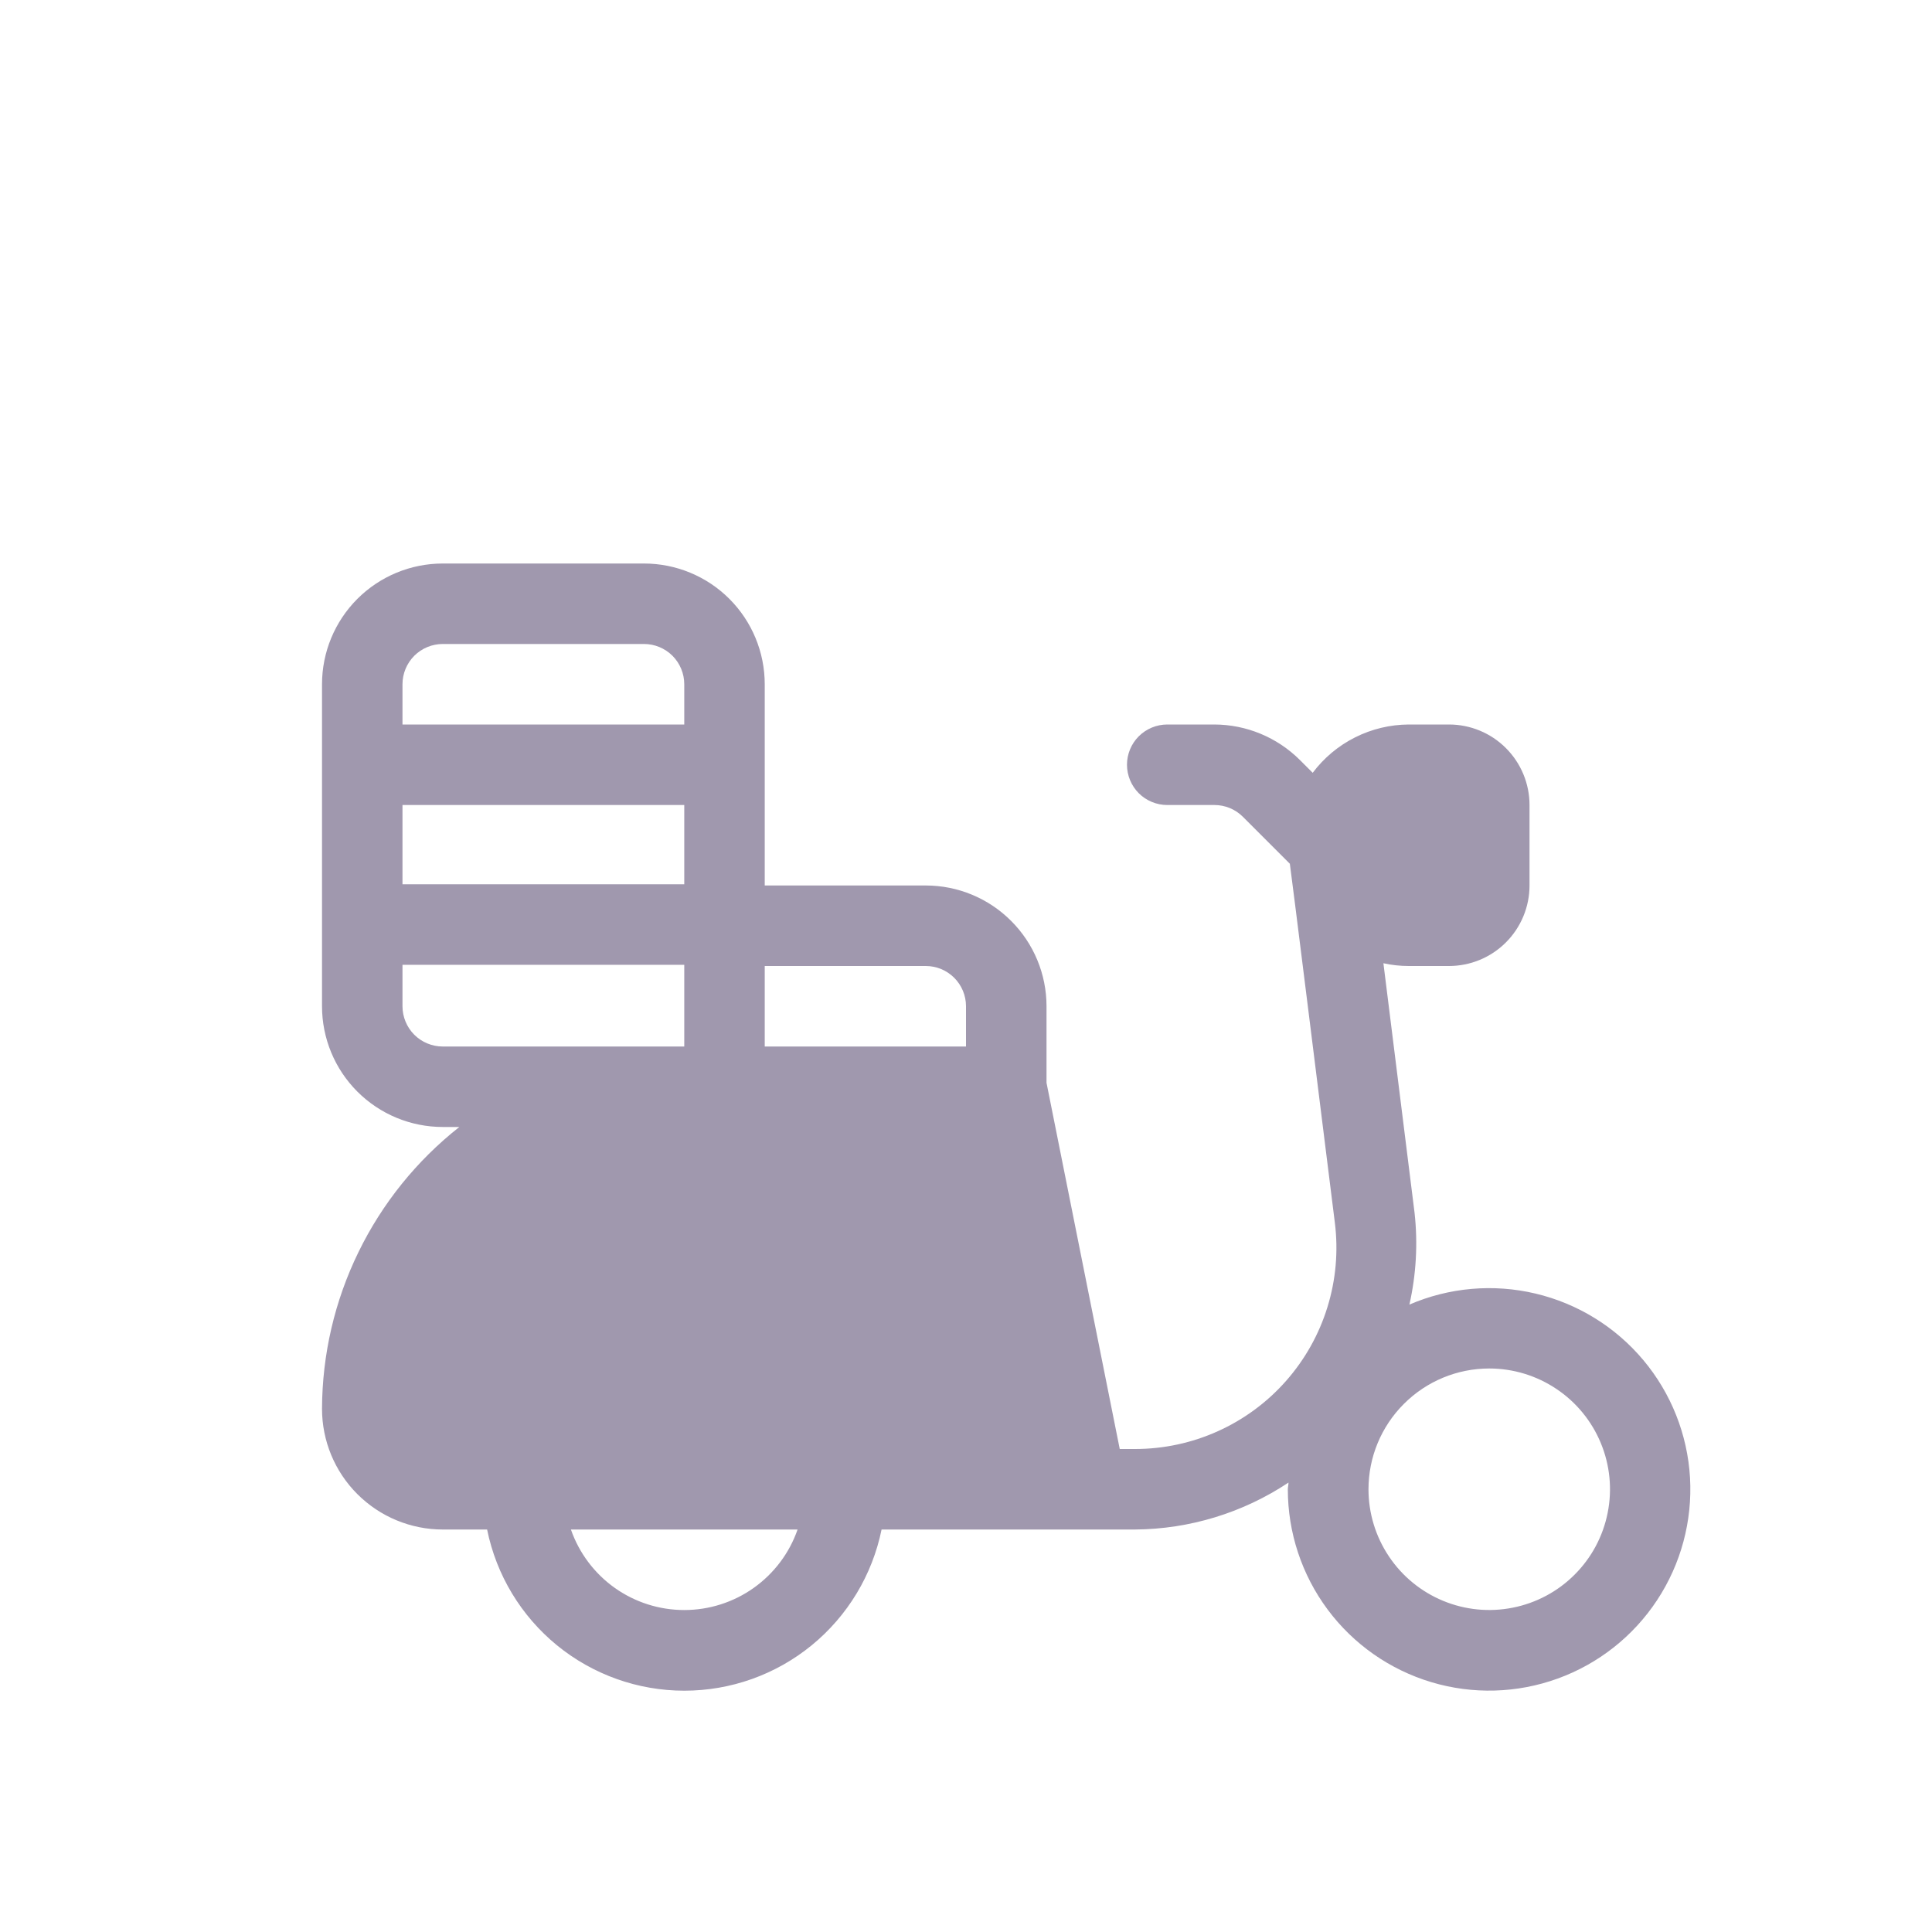
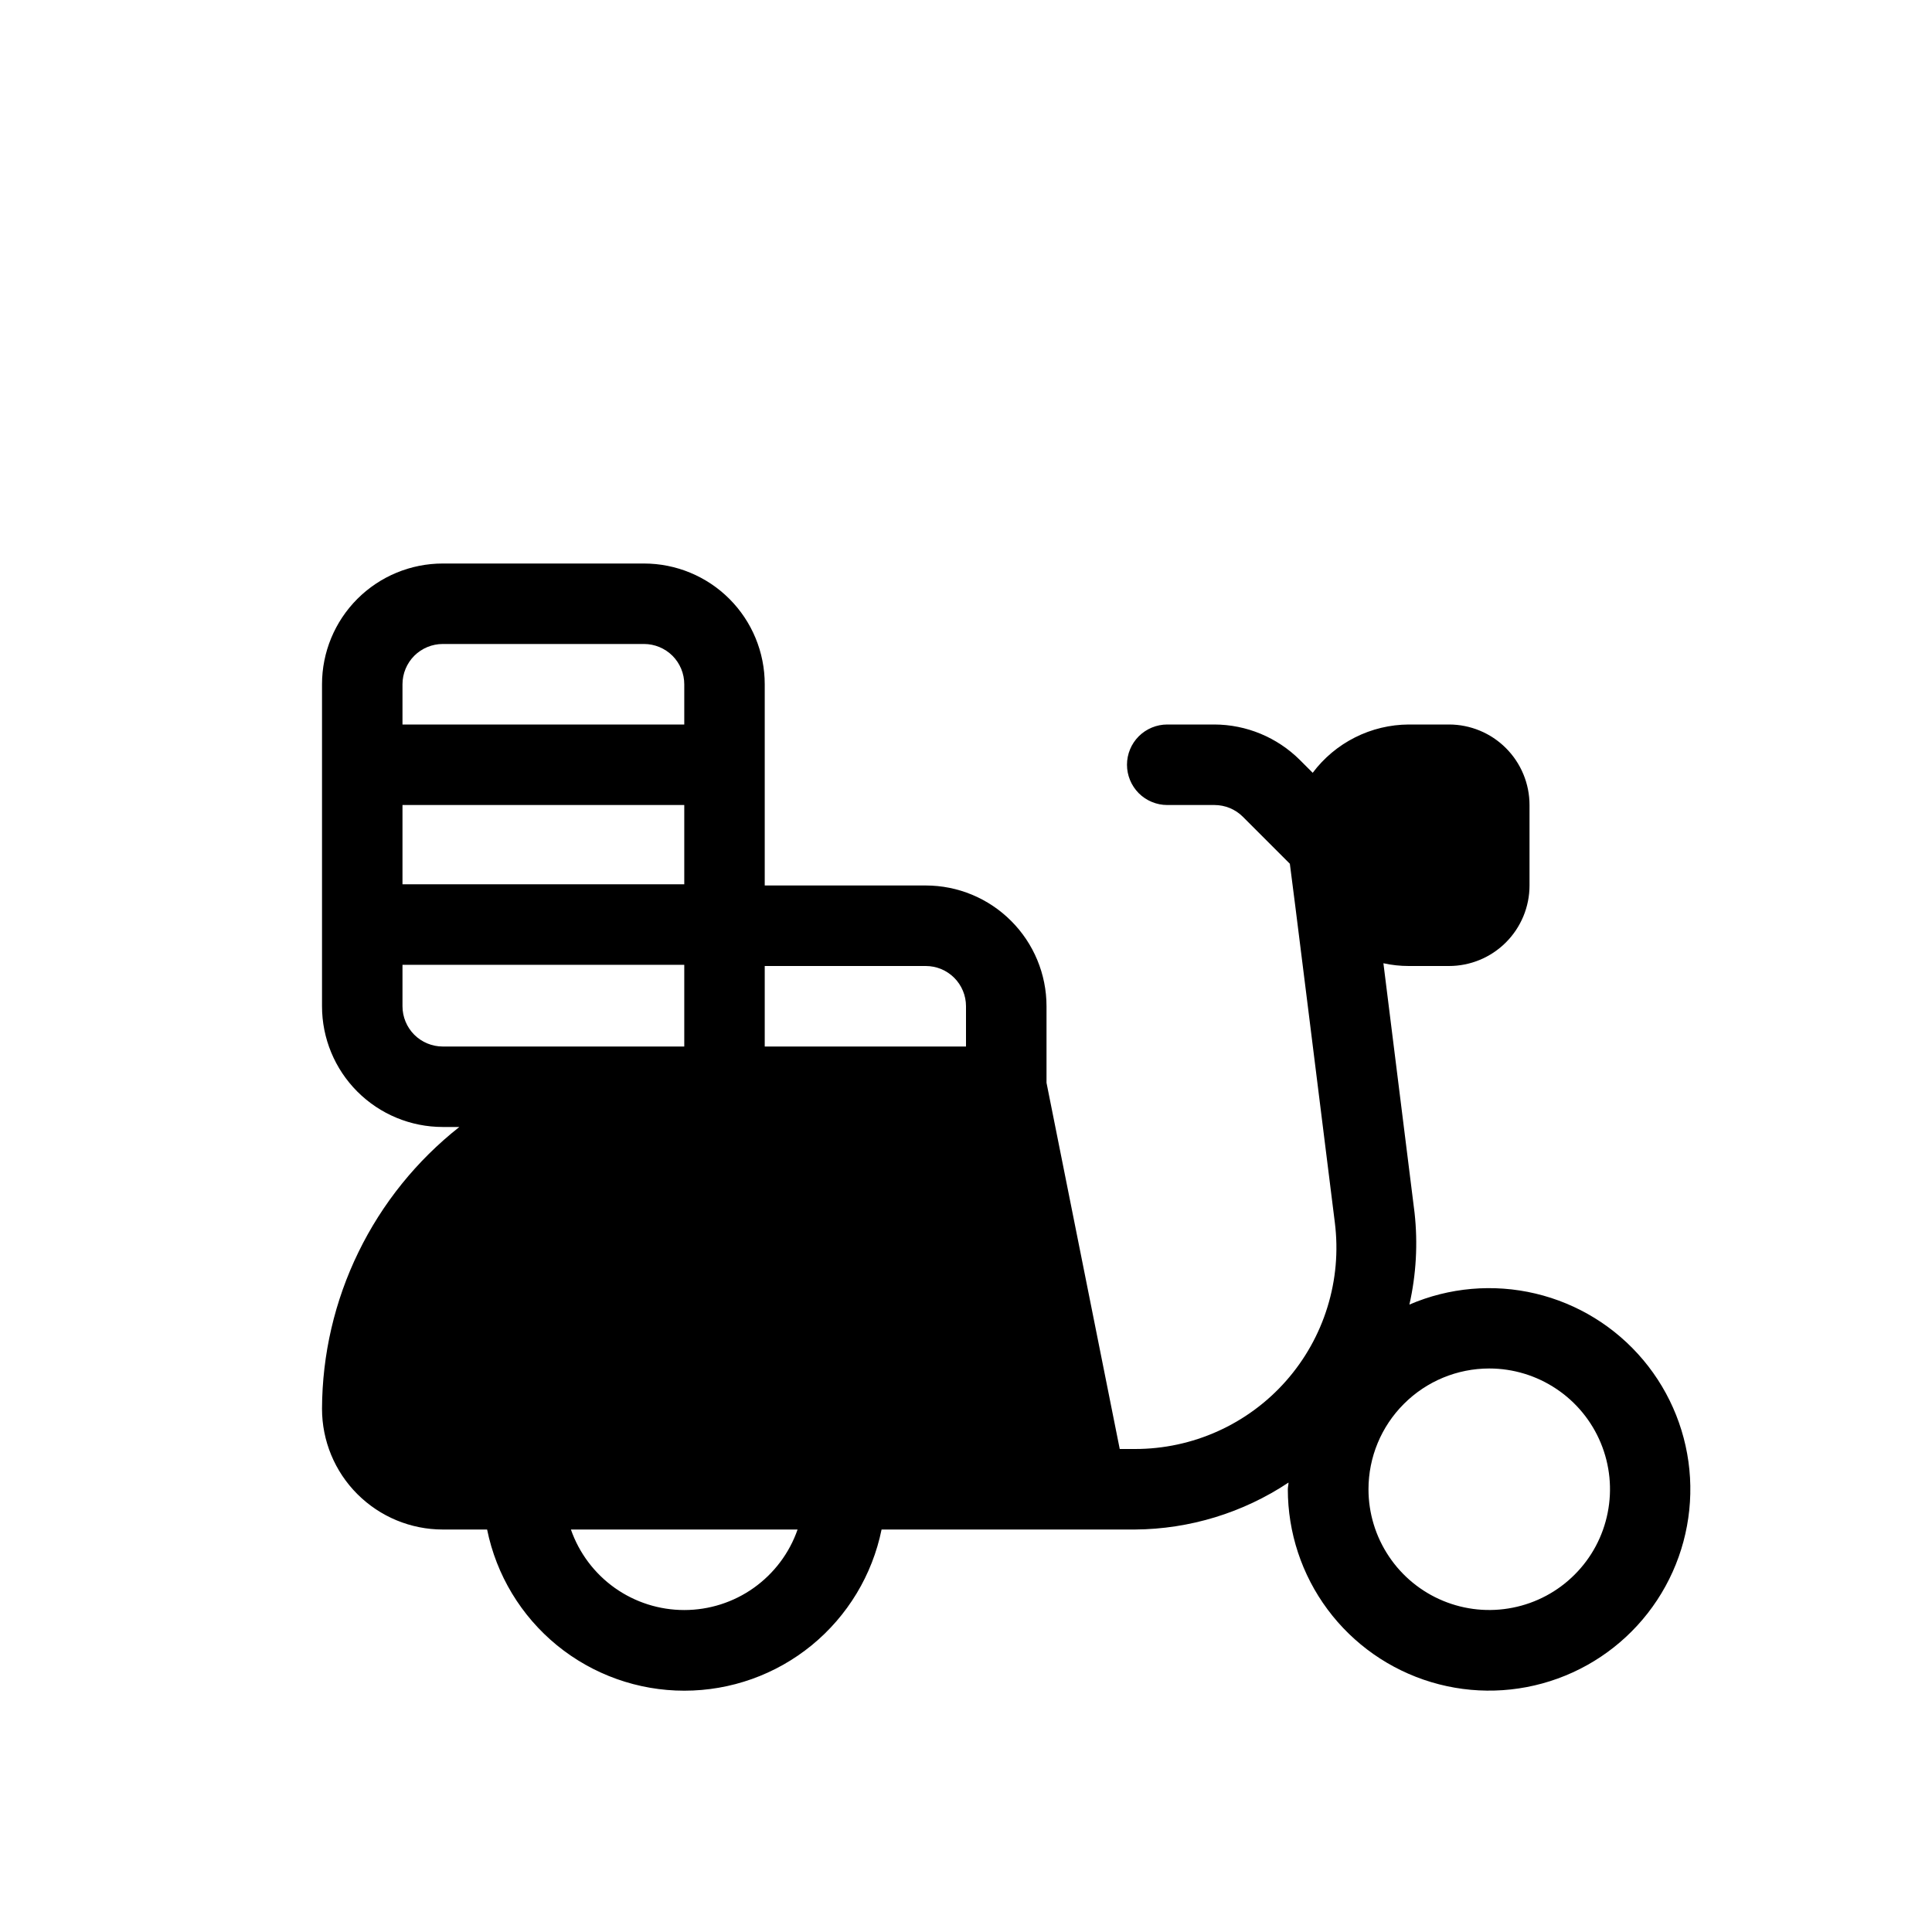
- <svg xmlns="http://www.w3.org/2000/svg" width="40" height="40" viewBox="0 0 40 40" fill="none">
-   <path d="M6.667 29.167C6.667 29.83 6.93 30.466 7.399 30.934C7.868 31.403 8.504 31.667 9.167 31.667H10.085C10.276 32.609 10.787 33.455 11.531 34.064C12.276 34.672 13.207 35.004 14.168 35.004C15.13 35.004 16.061 34.672 16.805 34.064C17.549 33.455 18.06 32.609 18.252 31.667H23.5C24.631 31.659 25.735 31.321 26.677 30.695C26.677 30.742 26.663 30.787 26.663 30.833C26.663 31.73 26.951 32.603 27.486 33.322C28.021 34.042 28.774 34.569 29.633 34.827C30.492 35.085 31.411 35.058 32.253 34.752C33.096 34.446 33.817 33.876 34.31 33.127C34.803 32.378 35.041 31.49 34.99 30.595C34.938 29.7 34.599 28.846 34.023 28.159C33.446 27.471 32.664 26.989 31.791 26.782C30.919 26.575 30.003 26.655 29.18 27.01C29.321 26.387 29.357 25.745 29.287 25.11L28.642 19.943C28.814 19.981 28.99 20 29.167 20H30C30.442 20 30.866 19.824 31.178 19.512C31.491 19.199 31.667 18.775 31.667 18.333V16.667C31.667 16.225 31.491 15.801 31.178 15.488C30.866 15.176 30.442 15 30 15H29.167C28.78 15.002 28.4 15.093 28.055 15.267C27.71 15.44 27.41 15.691 27.178 16L26.91 15.732C26.44 15.265 25.805 15.002 25.143 15H24.167C23.946 15 23.734 15.088 23.577 15.244C23.421 15.4 23.333 15.612 23.333 15.833C23.333 16.054 23.421 16.266 23.577 16.423C23.734 16.579 23.946 16.667 24.167 16.667H25.143C25.364 16.667 25.576 16.754 25.732 16.91L26.705 17.883C26.73 18.038 27.328 22.847 27.637 25.317C27.71 25.903 27.658 26.498 27.483 27.063C27.309 27.628 27.016 28.149 26.625 28.592C26.234 29.035 25.753 29.389 25.214 29.632C24.675 29.875 24.091 30 23.5 30H23.183L21.667 22.418V20.833C21.667 20.17 21.403 19.534 20.934 19.066C20.466 18.597 19.83 18.333 19.167 18.333H15.833V14.167C15.833 13.504 15.57 12.868 15.101 12.399C14.632 11.93 13.996 11.667 13.333 11.667H9.167C8.504 11.667 7.868 11.93 7.399 12.399C6.93 12.868 6.667 13.504 6.667 14.167V20.833C6.667 21.496 6.93 22.132 7.399 22.601C7.868 23.07 8.504 23.333 9.167 23.333H9.51C8.627 24.029 7.913 24.915 7.421 25.925C6.928 26.935 6.671 28.043 6.667 29.167ZM30.833 28.333C31.328 28.333 31.811 28.48 32.222 28.755C32.633 29.029 32.954 29.42 33.143 29.877C33.332 30.333 33.382 30.836 33.285 31.321C33.189 31.806 32.951 32.252 32.601 32.601C32.252 32.951 31.806 33.189 31.321 33.285C30.836 33.382 30.333 33.332 29.877 33.143C29.42 32.954 29.029 32.633 28.755 32.222C28.48 31.811 28.333 31.328 28.333 30.833C28.333 30.17 28.597 29.534 29.066 29.066C29.534 28.597 30.17 28.333 30.833 28.333ZM15.833 20H19.167C19.388 20 19.6 20.088 19.756 20.244C19.912 20.4 20 20.612 20 20.833V21.667H15.833V20ZM16.513 31.667C16.344 32.154 16.026 32.576 15.606 32.875C15.186 33.174 14.682 33.334 14.167 33.334C13.651 33.334 13.148 33.174 12.727 32.875C12.307 32.576 11.99 32.154 11.82 31.667H16.513ZM8.333 14.167C8.333 13.946 8.421 13.734 8.577 13.577C8.734 13.421 8.946 13.333 9.167 13.333H13.333C13.554 13.333 13.766 13.421 13.923 13.577C14.079 13.734 14.167 13.946 14.167 14.167V15H8.333V14.167ZM8.333 16.667H14.167V18.308H8.333V16.667ZM9.167 21.667C8.946 21.667 8.734 21.579 8.577 21.423C8.421 21.266 8.333 21.054 8.333 20.833V19.975H14.167V21.667H9.167Z" fill="#A098AE" />
+ <svg xmlns="http://www.w3.org/2000/svg" width="40" height="40" viewBox="0 0 40 40" fill="currentColor">
+   <path d="M6.667 29.167C6.667 29.83 6.93 30.466 7.399 30.934C7.868 31.403 8.504 31.667 9.167 31.667H10.085C10.276 32.609 10.787 33.455 11.531 34.064C12.276 34.672 13.207 35.004 14.168 35.004C15.13 35.004 16.061 34.672 16.805 34.064C17.549 33.455 18.06 32.609 18.252 31.667H23.5C24.631 31.659 25.735 31.321 26.677 30.695C26.677 30.742 26.663 30.787 26.663 30.833C26.663 31.73 26.951 32.603 27.486 33.322C28.021 34.042 28.774 34.569 29.633 34.827C30.492 35.085 31.411 35.058 32.253 34.752C33.096 34.446 33.817 33.876 34.31 33.127C34.803 32.378 35.041 31.49 34.99 30.595C34.938 29.7 34.599 28.846 34.023 28.159C33.446 27.471 32.664 26.989 31.791 26.782C30.919 26.575 30.003 26.655 29.18 27.01C29.321 26.387 29.357 25.745 29.287 25.11L28.642 19.943C28.814 19.981 28.99 20 29.167 20H30C30.442 20 30.866 19.824 31.178 19.512C31.491 19.199 31.667 18.775 31.667 18.333V16.667C31.667 16.225 31.491 15.801 31.178 15.488C30.866 15.176 30.442 15 30 15H29.167C28.78 15.002 28.4 15.093 28.055 15.267C27.71 15.44 27.41 15.691 27.178 16L26.91 15.732C26.44 15.265 25.805 15.002 25.143 15H24.167C23.946 15 23.734 15.088 23.577 15.244C23.421 15.4 23.333 15.612 23.333 15.833C23.333 16.054 23.421 16.266 23.577 16.423C23.734 16.579 23.946 16.667 24.167 16.667H25.143C25.364 16.667 25.576 16.754 25.732 16.91L26.705 17.883C26.73 18.038 27.328 22.847 27.637 25.317C27.71 25.903 27.658 26.498 27.483 27.063C27.309 27.628 27.016 28.149 26.625 28.592C26.234 29.035 25.753 29.389 25.214 29.632C24.675 29.875 24.091 30 23.5 30H23.183L21.667 22.418V20.833C21.667 20.17 21.403 19.534 20.934 19.066C20.466 18.597 19.83 18.333 19.167 18.333H15.833V14.167C15.833 13.504 15.57 12.868 15.101 12.399C14.632 11.93 13.996 11.667 13.333 11.667H9.167C8.504 11.667 7.868 11.93 7.399 12.399C6.93 12.868 6.667 13.504 6.667 14.167V20.833C6.667 21.496 6.93 22.132 7.399 22.601C7.868 23.07 8.504 23.333 9.167 23.333H9.51C8.627 24.029 7.913 24.915 7.421 25.925C6.928 26.935 6.671 28.043 6.667 29.167ZM30.833 28.333C31.328 28.333 31.811 28.48 32.222 28.755C32.633 29.029 32.954 29.42 33.143 29.877C33.332 30.333 33.382 30.836 33.285 31.321C33.189 31.806 32.951 32.252 32.601 32.601C32.252 32.951 31.806 33.189 31.321 33.285C30.836 33.382 30.333 33.332 29.877 33.143C29.42 32.954 29.029 32.633 28.755 32.222C28.48 31.811 28.333 31.328 28.333 30.833C28.333 30.17 28.597 29.534 29.066 29.066C29.534 28.597 30.17 28.333 30.833 28.333ZM15.833 20H19.167C19.388 20 19.6 20.088 19.756 20.244C19.912 20.4 20 20.612 20 20.833V21.667H15.833V20ZM16.513 31.667C16.344 32.154 16.026 32.576 15.606 32.875C15.186 33.174 14.682 33.334 14.167 33.334C13.651 33.334 13.148 33.174 12.727 32.875C12.307 32.576 11.99 32.154 11.82 31.667H16.513ZM8.333 14.167C8.333 13.946 8.421 13.734 8.577 13.577C8.734 13.421 8.946 13.333 9.167 13.333H13.333C13.554 13.333 13.766 13.421 13.923 13.577C14.079 13.734 14.167 13.946 14.167 14.167V15H8.333V14.167ZM8.333 16.667H14.167V18.308H8.333V16.667ZM9.167 21.667C8.946 21.667 8.734 21.579 8.577 21.423C8.421 21.266 8.333 21.054 8.333 20.833V19.975H14.167V21.667H9.167Z" />
</svg>
